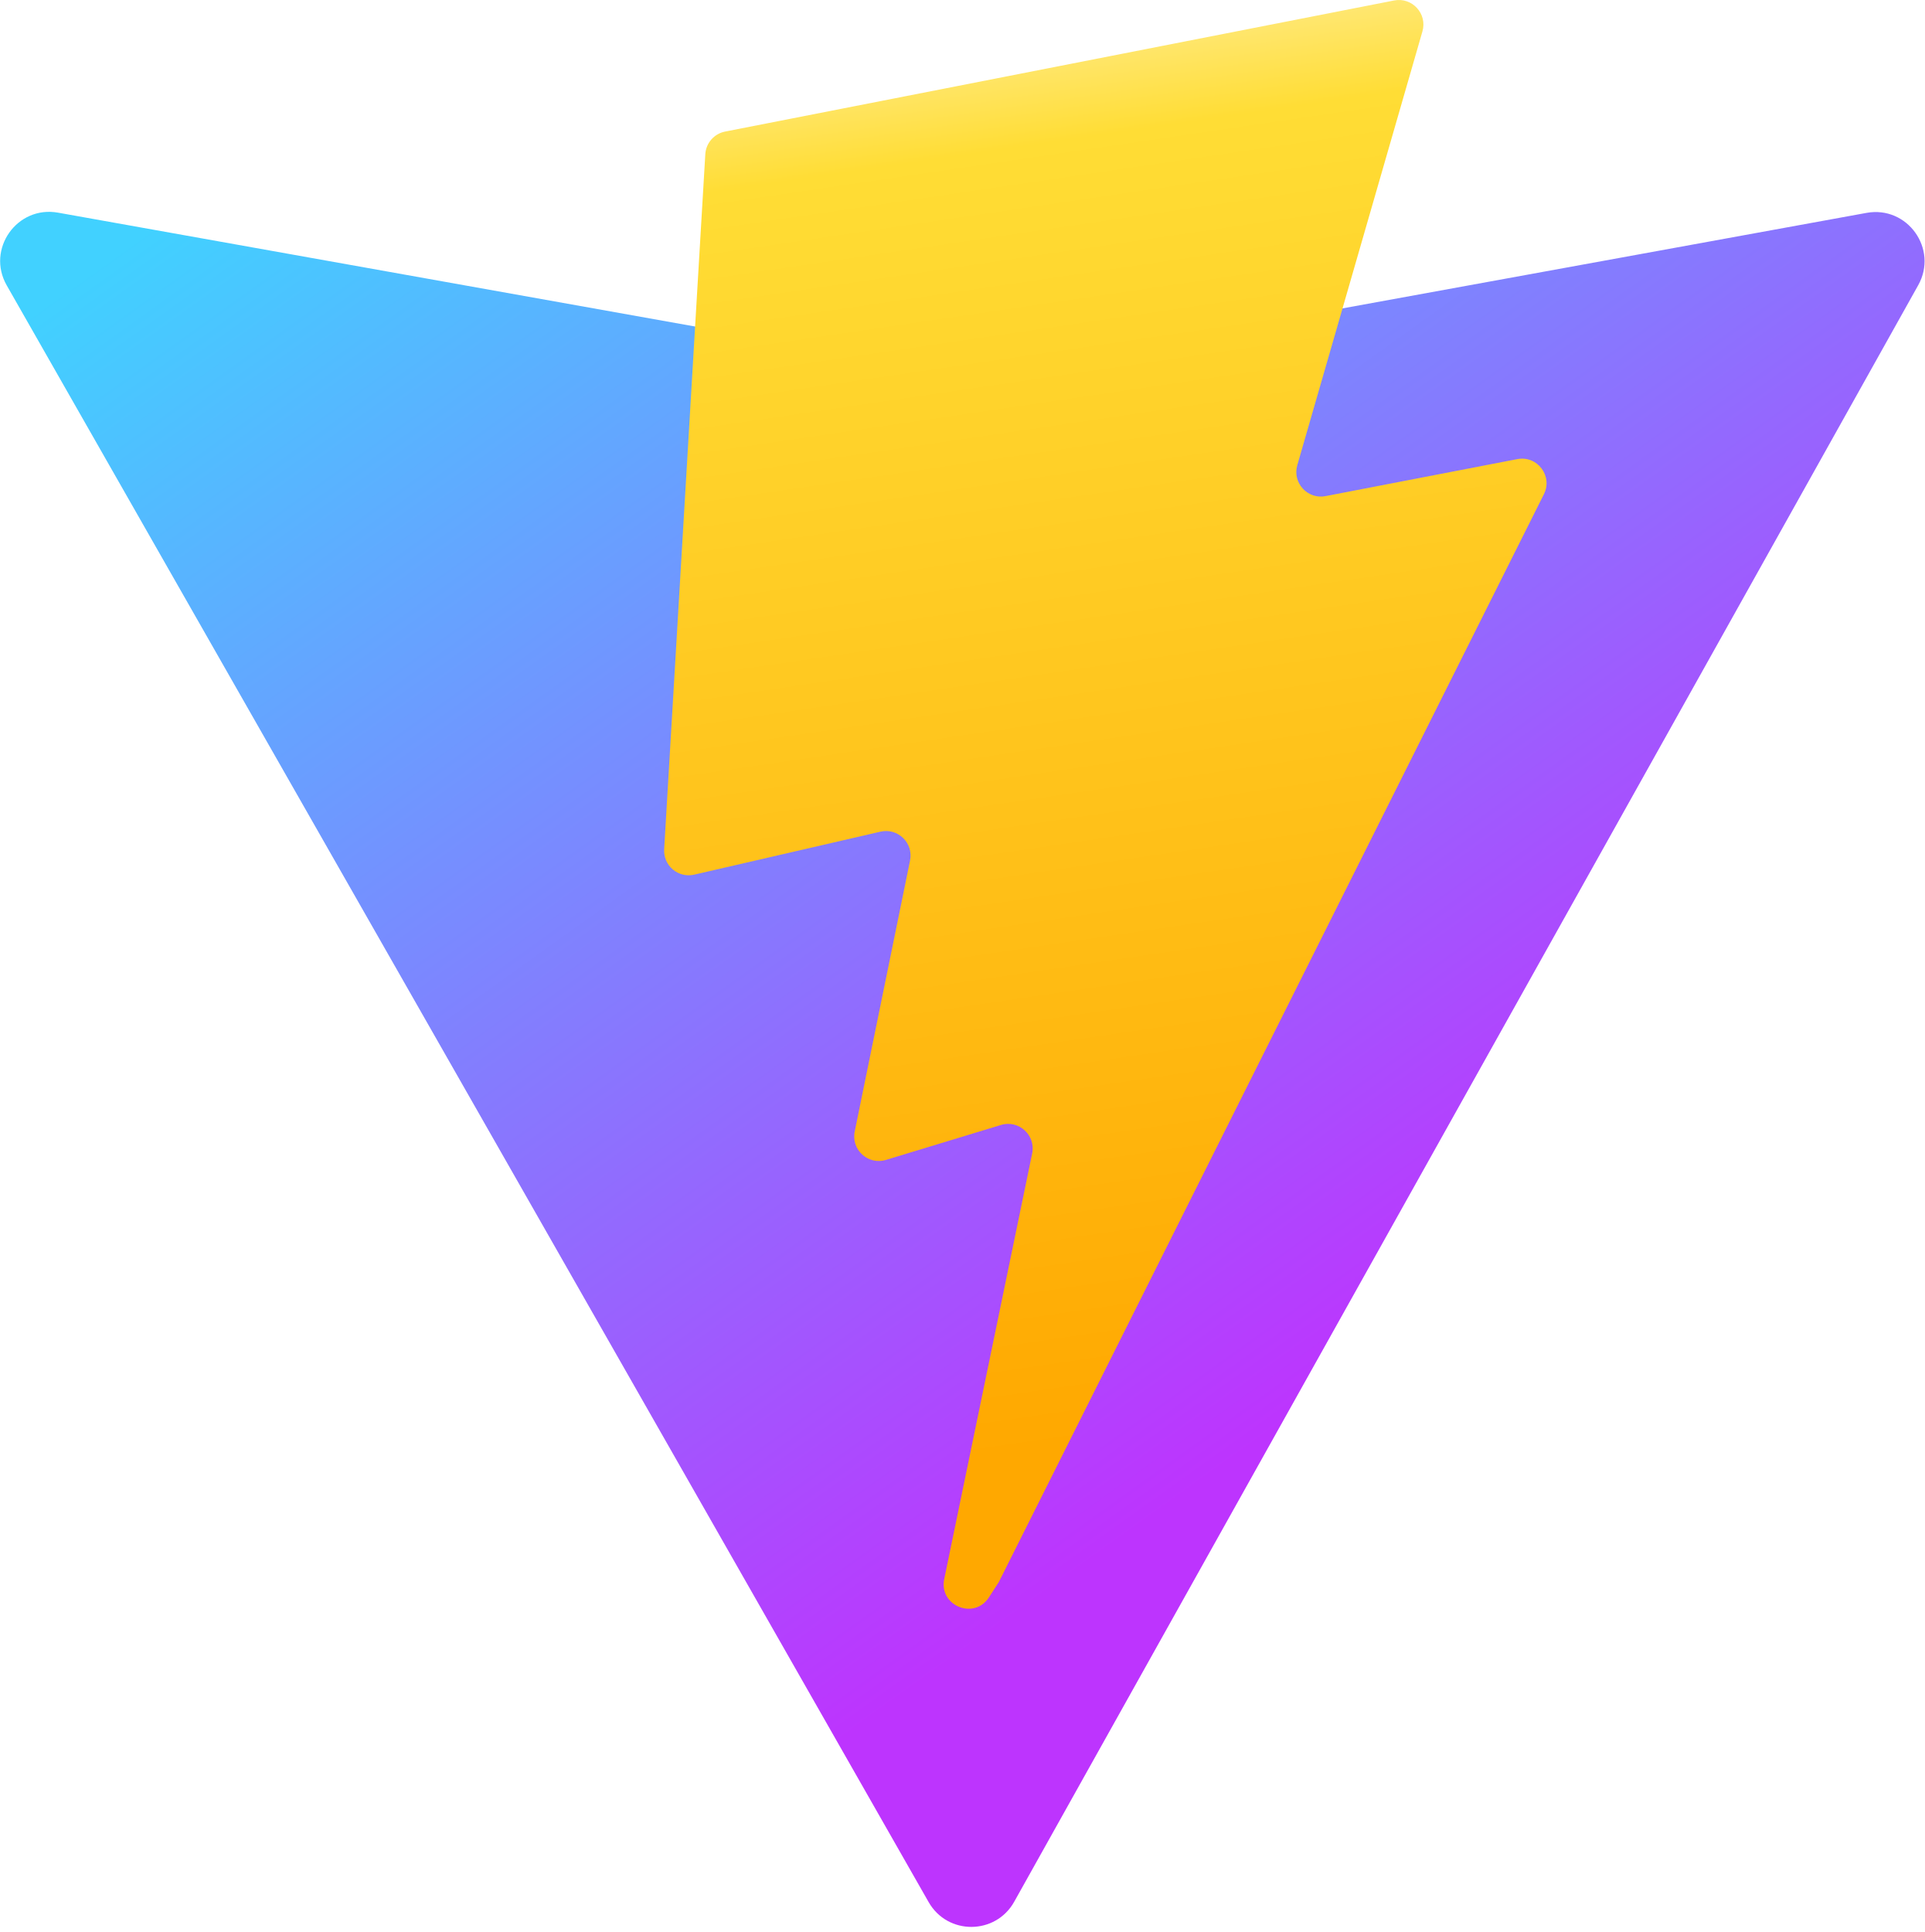
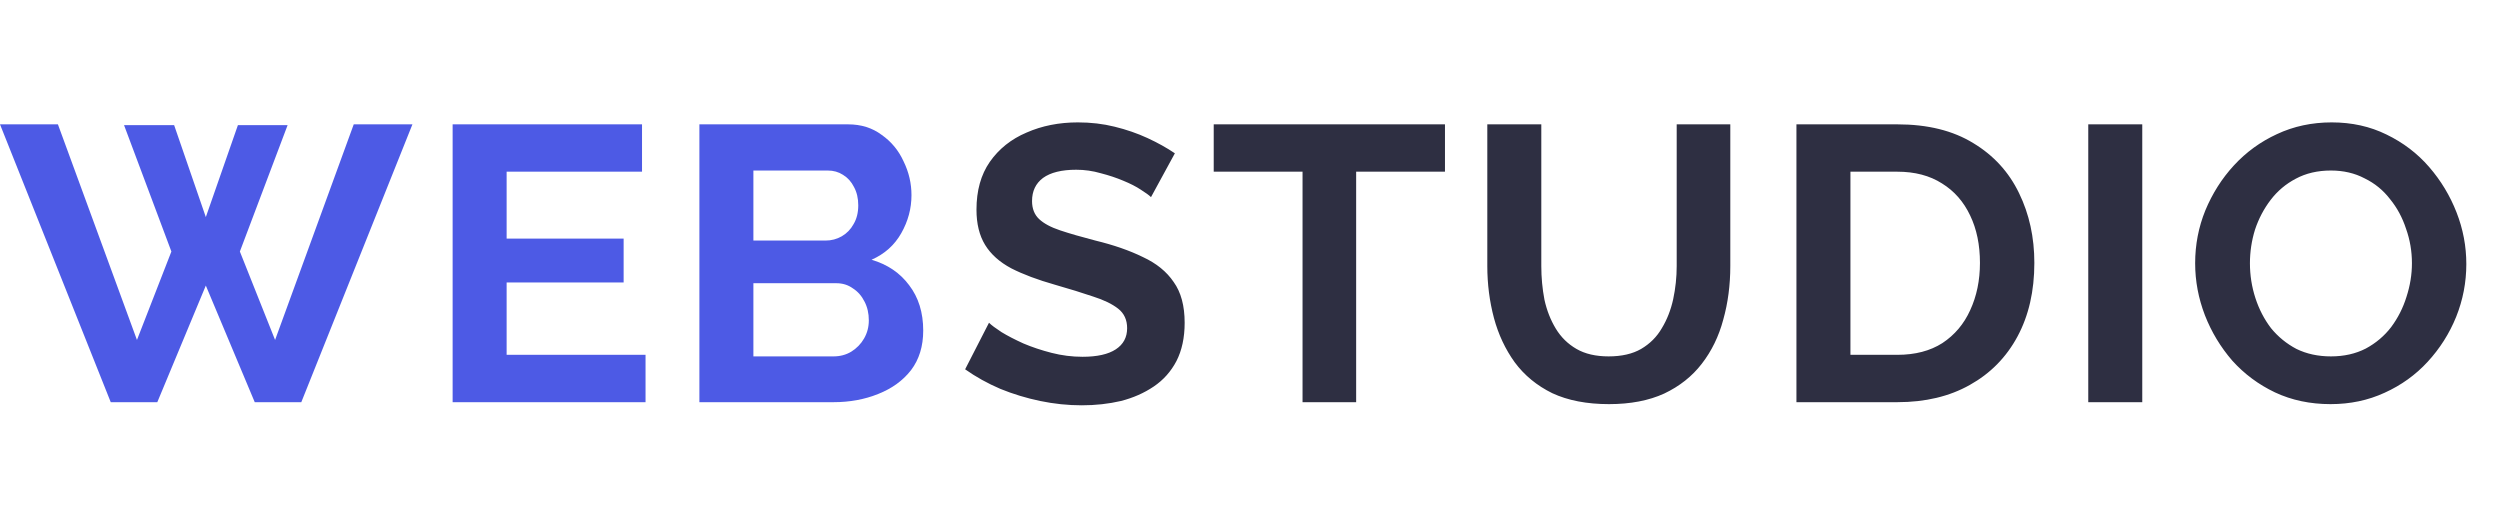
- <svg xmlns="http://www.w3.org/2000/svg" aria-hidden="true" role="img" class="iconify iconify--logos" width="31.88" height="32" preserveAspectRatio="xMidYMid meet" viewBox="0 0 256 257">
-   <defs>
-     <linearGradient id="IconifyId1813088fe1fbc01fb466" x1="-.828%" x2="57.636%" y1="7.652%" y2="78.411%">
-       <stop offset="0%" stop-color="#41D1FF" />
-       <stop offset="100%" stop-color="#BD34FE" />
-     </linearGradient>
-     <linearGradient id="IconifyId1813088fe1fbc01fb467" x1="43.376%" x2="50.316%" y1="2.242%" y2="89.03%">
-       <stop offset="0%" stop-color="#FFEA83" />
-       <stop offset="8.333%" stop-color="#FFDD35" />
-       <stop offset="100%" stop-color="#FFA800" />
-     </linearGradient>
-   </defs>
-   <path fill="url(#IconifyId1813088fe1fbc01fb466)" d="M255.153 37.938L134.897 252.976c-2.483 4.44-8.862 4.466-11.382.048L.875 37.958c-2.746-4.814 1.371-10.646 6.827-9.67l120.385 21.517a6.537 6.537 0 0 0 2.322-.004l117.867-21.483c5.438-.991 9.574 4.796 6.877 9.62Z" />
-   <path fill="url(#IconifyId1813088fe1fbc01fb467)" d="M185.432.063L96.44 17.501a3.268 3.268 0 0 0-2.634 3.014l-5.474 92.456a3.268 3.268 0 0 0 3.997 3.378l24.777-5.718c2.318-.535 4.413 1.507 3.936 3.838l-7.361 36.047c-.495 2.426 1.782 4.5 4.151 3.78l15.304-4.649c2.372-.72 4.652 1.36 4.15 3.788l-11.698 56.621c-.732 3.542 3.979 5.473 5.943 2.437l1.313-2.028l72.516-144.72c1.215-2.423-.88-5.186-3.54-4.672l-25.505 4.922c-2.396.462-4.435-1.77-3.759-4.114l16.646-57.705c.677-2.35-1.37-4.583-3.769-4.113Z" />
+ <svg xmlns="http://www.w3.org/2000/svg" width="115" height="24" viewBox="0 0 115 24" fill="none">
+   <path d="M5.706 5.756H8.01L9.468 9.986L10.944 5.756H13.23L11.034 11.57L12.654 15.638L16.272 5.72H18.972L13.86 18.5H11.718L9.468 13.136L7.236 18.5H5.094L0 5.72H2.664L6.3 15.638L7.884 11.57L5.706 5.756ZM29.695 16.322V18.5H20.821V5.72H29.533V7.898H23.305V10.976H28.687V12.992H23.305V16.322H29.695ZM42.468 15.206C42.468 15.926 42.282 16.532 41.91 17.024C41.538 17.504 41.034 17.87 40.398 18.122C39.774 18.374 39.09 18.5 38.346 18.5H32.172V5.72H39.012C39.612 5.72 40.128 5.882 40.56 6.206C41.004 6.518 41.34 6.926 41.568 7.43C41.808 7.922 41.928 8.438 41.928 8.978C41.928 9.59 41.772 10.172 41.46 10.724C41.148 11.276 40.692 11.684 40.092 11.948C40.824 12.164 41.4 12.554 41.82 13.118C42.252 13.682 42.468 14.378 42.468 15.206ZM39.966 14.738C39.966 14.414 39.9 14.126 39.768 13.874C39.636 13.61 39.456 13.406 39.228 13.262C39.012 13.106 38.76 13.028 38.472 13.028H34.656V16.394H38.346C38.646 16.394 38.916 16.322 39.156 16.178C39.408 16.022 39.606 15.818 39.75 15.566C39.894 15.314 39.966 15.038 39.966 14.738ZM34.656 7.844V11.066H37.968C38.244 11.066 38.496 11 38.724 10.868C38.952 10.736 39.132 10.55 39.264 10.31C39.408 10.07 39.48 9.782 39.48 9.446C39.48 9.122 39.414 8.84 39.282 8.6C39.162 8.36 38.994 8.174 38.778 8.042C38.574 7.91 38.34 7.844 38.076 7.844H34.656Z" fill="#4D5AE5" />
+   <path d="M52.946 9.068C52.862 8.984 52.706 8.87 52.478 8.726C52.262 8.582 51.992 8.444 51.668 8.312C51.356 8.18 51.014 8.066 50.642 7.97C50.27 7.862 49.892 7.808 49.508 7.808C48.836 7.808 48.326 7.934 47.978 8.186C47.642 8.438 47.474 8.792 47.474 9.248C47.474 9.596 47.582 9.872 47.798 10.076C48.014 10.28 48.338 10.454 48.77 10.598C49.202 10.742 49.742 10.898 50.39 11.066C51.23 11.27 51.956 11.522 52.568 11.822C53.192 12.11 53.666 12.494 53.99 12.974C54.326 13.442 54.494 14.066 54.494 14.846C54.494 15.53 54.368 16.118 54.116 16.61C53.864 17.09 53.516 17.48 53.072 17.78C52.628 18.08 52.124 18.302 51.56 18.446C50.996 18.578 50.396 18.644 49.76 18.644C49.124 18.644 48.488 18.578 47.852 18.446C47.216 18.314 46.604 18.128 46.016 17.888C45.428 17.636 44.888 17.336 44.396 16.988L45.494 14.846C45.602 14.954 45.794 15.098 46.07 15.278C46.346 15.446 46.682 15.62 47.078 15.8C47.474 15.968 47.906 16.112 48.374 16.232C48.842 16.352 49.316 16.412 49.796 16.412C50.468 16.412 50.978 16.298 51.326 16.07C51.674 15.842 51.848 15.518 51.848 15.098C51.848 14.714 51.71 14.414 51.434 14.198C51.158 13.982 50.774 13.796 50.282 13.64C49.79 13.472 49.208 13.292 48.536 13.1C47.732 12.872 47.06 12.62 46.52 12.344C45.98 12.056 45.578 11.696 45.314 11.264C45.05 10.832 44.918 10.292 44.918 9.644C44.918 8.768 45.122 8.036 45.53 7.448C45.95 6.848 46.514 6.398 47.222 6.098C47.93 5.786 48.716 5.63 49.58 5.63C50.18 5.63 50.744 5.696 51.272 5.828C51.812 5.96 52.316 6.134 52.784 6.35C53.252 6.566 53.672 6.8 54.044 7.052L52.946 9.068ZM66.469 7.898H62.383V18.5H59.917V7.898H55.831V5.72H66.469V7.898ZM74.014 18.59C72.994 18.59 72.124 18.422 71.404 18.086C70.696 17.738 70.12 17.264 69.676 16.664C69.244 16.064 68.926 15.386 68.722 14.63C68.518 13.862 68.416 13.064 68.416 12.236V5.72H70.9V12.236C70.9 12.764 70.948 13.28 71.044 13.784C71.152 14.276 71.326 14.72 71.566 15.116C71.806 15.512 72.124 15.824 72.52 16.052C72.916 16.28 73.408 16.394 73.996 16.394C74.596 16.394 75.094 16.28 75.49 16.052C75.898 15.812 76.216 15.494 76.444 15.098C76.684 14.702 76.858 14.258 76.966 13.766C77.074 13.262 77.128 12.752 77.128 12.236V5.72H79.594V12.236C79.594 13.112 79.486 13.934 79.27 14.702C79.066 15.47 78.736 16.148 78.28 16.736C77.836 17.312 77.26 17.768 76.552 18.104C75.844 18.428 74.998 18.59 74.014 18.59ZM82.636 18.5V5.72H87.28C88.672 5.72 89.836 6.008 90.772 6.584C91.708 7.148 92.41 7.916 92.878 8.888C93.346 9.848 93.58 10.916 93.58 12.092C93.58 13.388 93.322 14.516 92.806 15.476C92.29 16.436 91.558 17.18 90.61 17.708C89.674 18.236 88.564 18.5 87.28 18.5H82.636ZM91.078 12.092C91.078 11.264 90.928 10.538 90.628 9.914C90.328 9.278 89.896 8.786 89.332 8.438C88.768 8.078 88.084 7.898 87.28 7.898H85.12V16.322H87.28C88.096 16.322 88.786 16.142 89.35 15.782C89.914 15.41 90.34 14.906 90.628 14.27C90.928 13.622 91.078 12.896 91.078 12.092ZM96.06 18.5V5.72H98.544V18.5H96.06ZM107.205 18.59C106.269 18.59 105.417 18.41 104.649 18.05C103.893 17.69 103.239 17.204 102.687 16.592C102.147 15.968 101.727 15.272 101.427 14.504C101.127 13.724 100.977 12.926 100.977 12.11C100.977 11.258 101.133 10.448 101.445 9.68C101.769 8.9 102.207 8.21 102.759 7.61C103.323 6.998 103.983 6.518 104.739 6.17C105.507 5.81 106.347 5.63 107.259 5.63C108.183 5.63 109.023 5.816 109.779 6.188C110.547 6.56 111.201 7.058 111.741 7.682C112.281 8.306 112.701 9.002 113.001 9.77C113.301 10.538 113.451 11.33 113.451 12.146C113.451 12.986 113.295 13.796 112.983 14.576C112.671 15.344 112.233 16.034 111.669 16.646C111.117 17.246 110.457 17.72 109.689 18.068C108.933 18.416 108.105 18.59 107.205 18.59ZM103.497 12.11C103.497 12.662 103.581 13.196 103.749 13.712C103.917 14.228 104.157 14.69 104.469 15.098C104.793 15.494 105.183 15.812 105.639 16.052C106.107 16.28 106.635 16.394 107.223 16.394C107.823 16.394 108.357 16.274 108.825 16.034C109.293 15.782 109.683 15.452 109.995 15.044C110.307 14.624 110.541 14.162 110.697 13.658C110.865 13.142 110.949 12.626 110.949 12.11C110.949 11.558 110.859 11.03 110.679 10.526C110.511 10.01 110.265 9.554 109.941 9.158C109.629 8.75 109.239 8.432 108.771 8.204C108.315 7.964 107.799 7.844 107.223 7.844C106.611 7.844 106.071 7.97 105.603 8.222C105.147 8.462 104.763 8.786 104.451 9.194C104.139 9.602 103.899 10.058 103.731 10.562C103.575 11.066 103.497 11.582 103.497 12.11Z" fill="#2E2F42" />
</svg>
